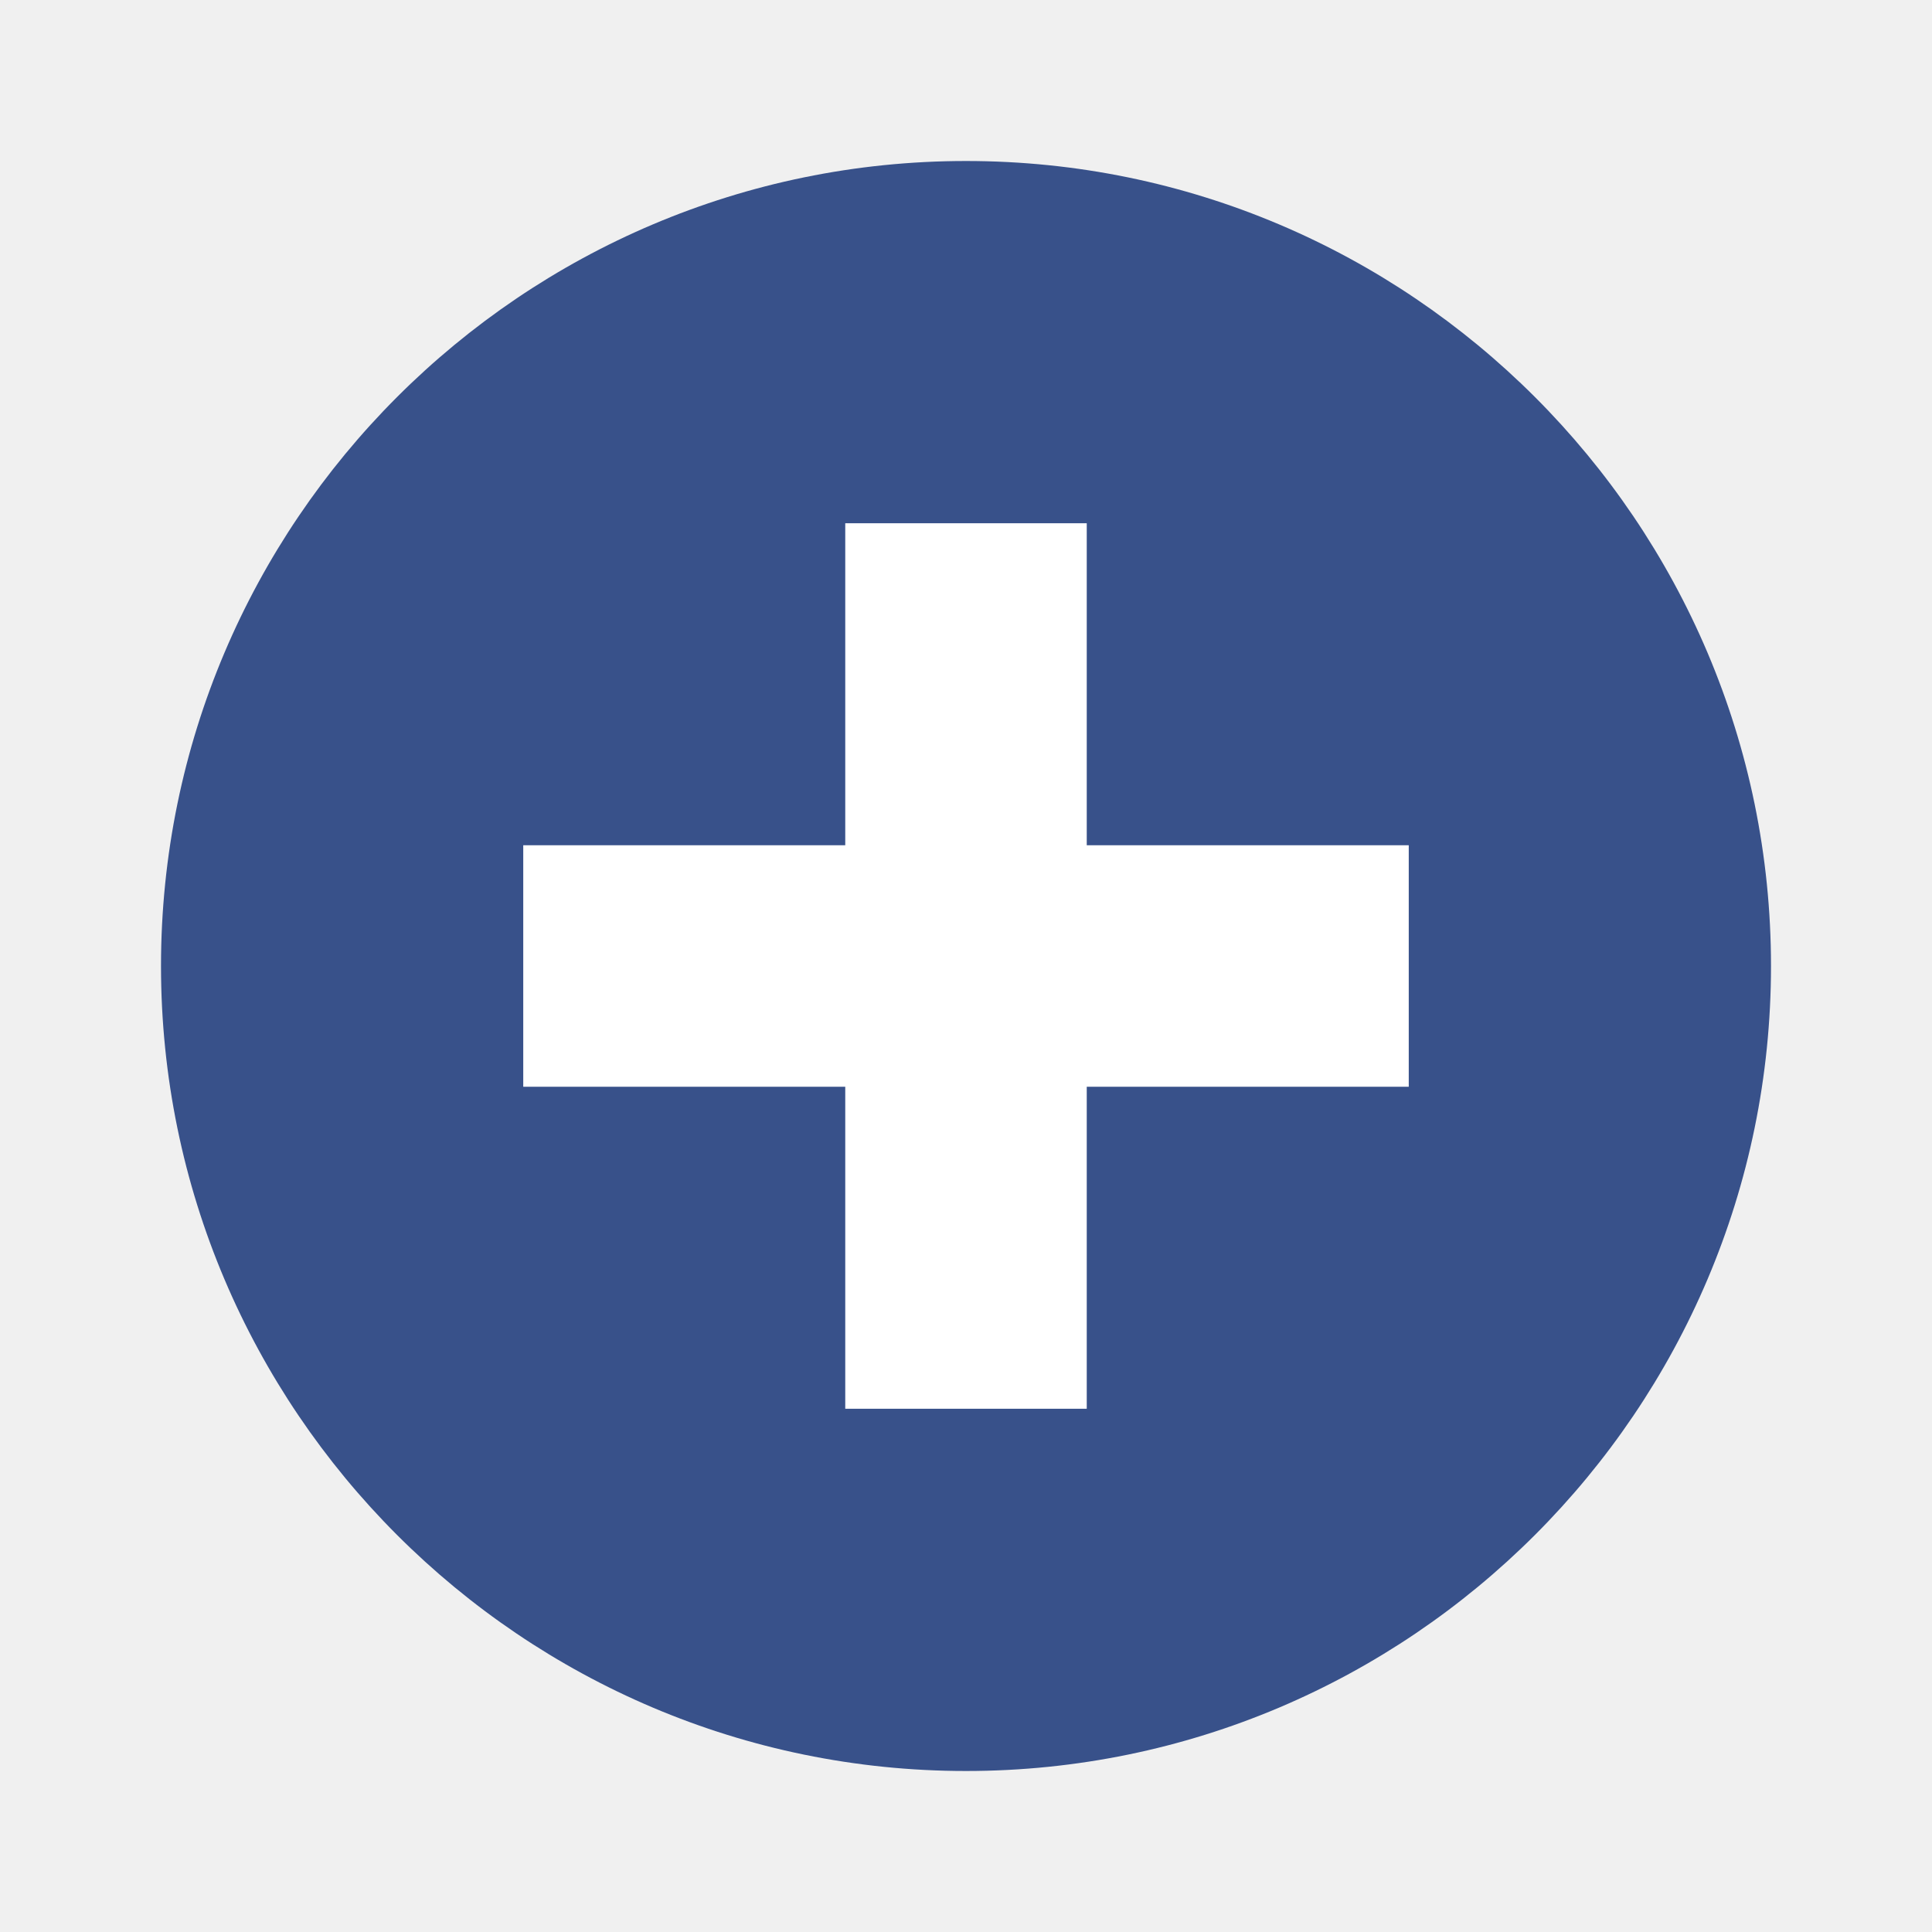
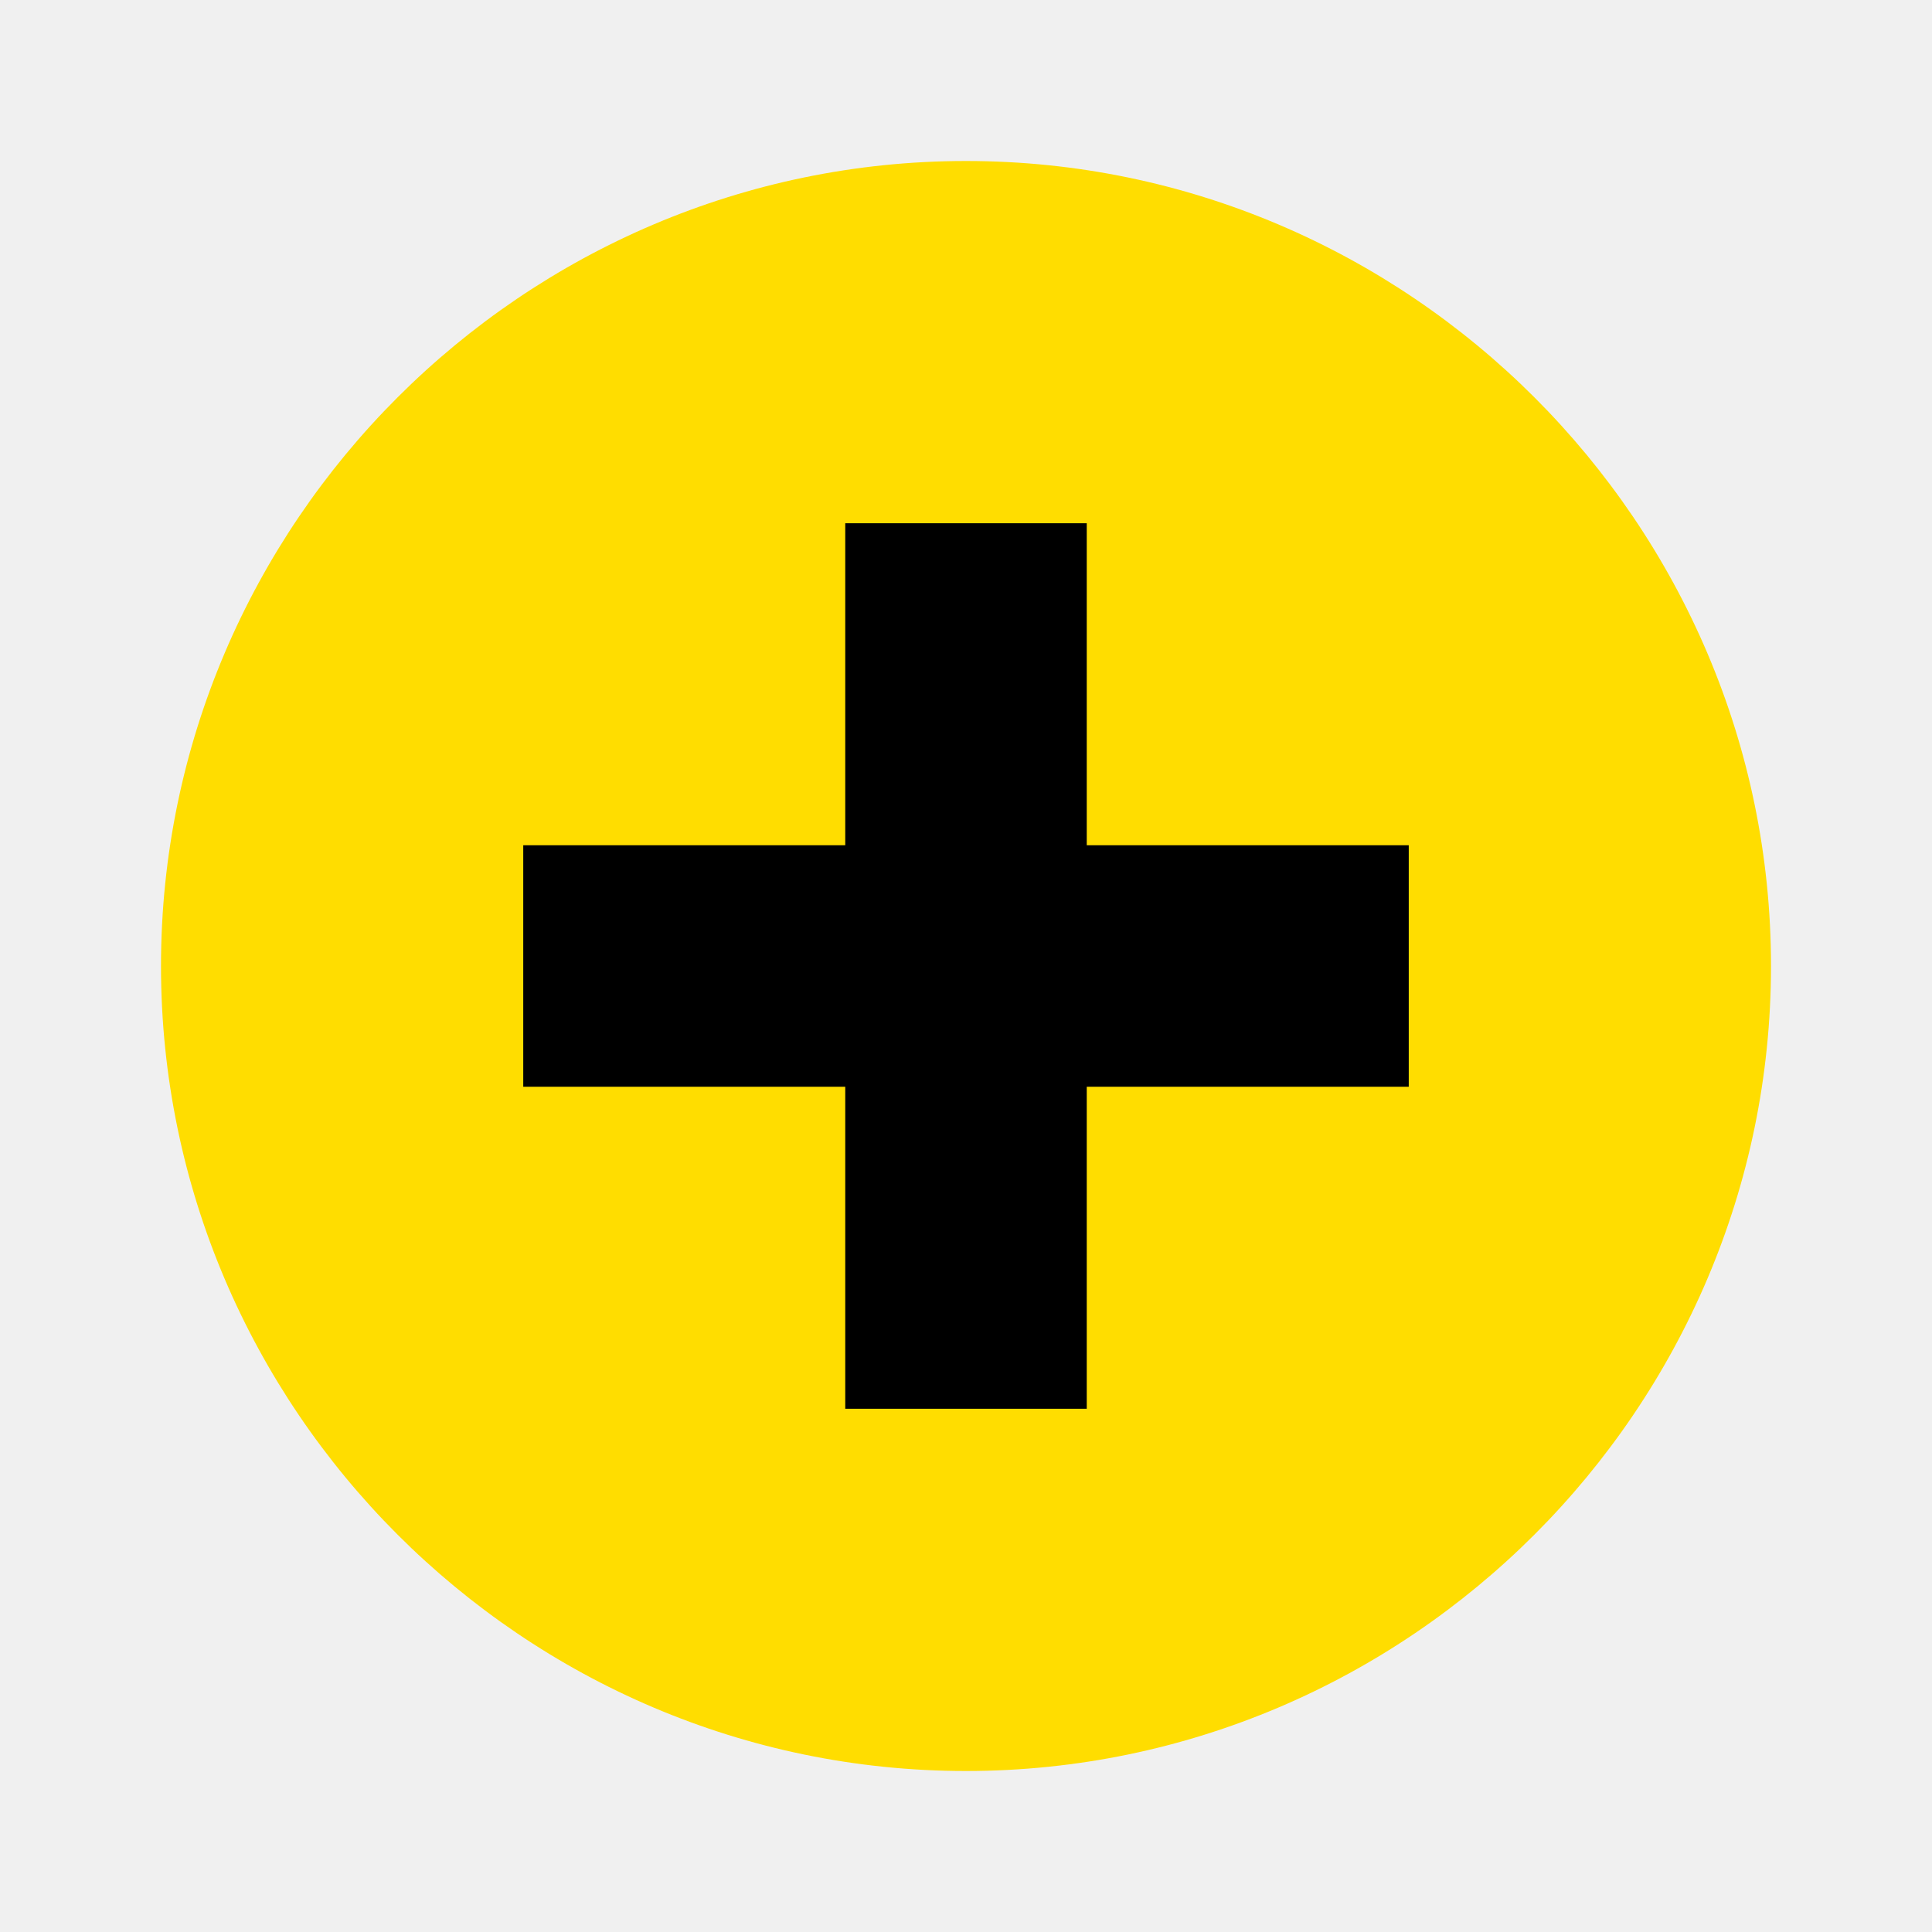
- <svg xmlns="http://www.w3.org/2000/svg" version="1.1" viewBox="0 0 224 224" width="48px" height="48px">
+ <svg xmlns="http://www.w3.org/2000/svg" version="1.1" id="Layer_1" x="0px" y="0px" viewBox="0 0 48 48" style="enable-background:new 0 0 48 48;" xml:space="preserve">
+   <style type="text/css">
+ 	.st0{fill:none;}
+ 	.st1{fill:#FFDD00;}
+ 	.st2{fill:#FFFFFF;}
+ </style>
  <g transform="">
-     <g fill="none" fill-rule="nonzero" stroke="none" stroke-width="1" stroke-linecap="butt" stroke-linejoin="miter" stroke-miterlimit="10" stroke-dasharray="" stroke-dashoffset="0" font-family="none" font-weight="none" font-size="none" text-anchor="none" style="mix-blend-mode: normal">
-       <path d="M0,224v-224h224v224z" fill="none" />
-       <g id="Layer_1">
-         <path d="M112,205.333c-51.464,0 -93.333,-41.869 -93.333,-93.333c0,-51.464 41.869,-93.333 93.333,-93.333c51.464,0 93.333,41.869 93.333,93.333c0,51.464 -41.869,93.333 -93.333,93.333z" fill="#38518a" />
-         <rect x="13" y="21" transform="scale(4.66667,4.66667)" width="22" height="6" fill="#ffffff" />
-         <rect x="13" y="-27" transform="rotate(90) scale(4.66667,4.66667)" width="22" height="6" fill="#ffffff" />
+     <g>
+       <path class="st0" d="M0,48V0h48v48H0z" />
+       <g>
+         <path class="st1" d="M24,44C13,44,4,35,4,24S13,4,24,4s20,9,20,20S35,44,24,44z" />
+         <rect x="13" y="21" width="22" height="6" />
+         <rect x="21" y="13" width="6" height="22" />
      </g>
-       <path d="" fill="none" />
-       <path d="" fill="none" />
-       <path d="M112,224c-61.856,0 -112,-50.144 -112,-112v0c0,-61.856 50.144,-112 112,-112v0c61.856,0 112,50.144 112,112v0c0,61.856 -50.144,112 -112,112z" fill="none" />
-       <path d="M112,219.52c-59.382,0 -107.52,-48.138 -107.52,-107.52v0c0,-59.382 48.138,-107.52 107.52,-107.52h0c59.382,0 107.52,48.138 107.52,107.52v0c0,59.382 -48.138,107.52 -107.52,107.52z" fill="none" />
-       <path d="M112,224c-61.856,0 -112,-50.144 -112,-112v0c0,-61.856 50.144,-112 112,-112v0c61.856,0 112,50.144 112,112v0c0,61.856 -50.144,112 -112,112z" fill="none" />
-       <path d="M112,219.52c-59.382,0 -107.52,-48.138 -107.52,-107.52v0c0,-59.382 48.138,-107.52 107.52,-107.52h0c59.382,0 107.52,48.138 107.52,107.52v0c0,59.382 -48.138,107.52 -107.52,107.52z" fill="none" />
-       <path d="" fill="none" />
-       <path d="M0,224v-224h224v224z" fill="none" />
-       <path d="M4.48,219.52v-215.04h215.04v215.04z" fill="none" />
+       <path class="st2" d="M0,0" />
+       <path class="st2" d="M0,0" />
+       <path class="st0" d="M24,48C10.7,48,0,37.3,0,24l0,0C0,10.7,10.7,0,24,0l0,0c13.3,0,24,10.7,24,24l0,0C48,37.3,37.3,48,24,48z" />
+       <path class="st0" d="M24,47C11.3,47,1,36.7,1,24l0,0C1,11.3,11.3,1,24,1l0,0c12.7,0,23,10.3,23,23l0,0C47,36.7,36.7,47,24,47z" />
+       <path class="st0" d="M24,48C10.7,48,0,37.3,0,24l0,0C0,10.7,10.7,0,24,0l0,0c13.3,0,24,10.7,24,24l0,0C48,37.3,37.3,48,24,48z" />
+       <path class="st0" d="M24,47C11.3,47,1,36.7,1,24l0,0C1,11.3,11.3,1,24,1l0,0c12.7,0,23,10.3,23,23l0,0C47,36.7,36.7,47,24,47z" />
+       <path class="st0" d="M0,0" />
+       <path class="st0" d="M0,48V0h48v48H0z" />
+       <path class="st0" d="M1,47V1H47V47H1z" />
    </g>
  </g>
</svg>
